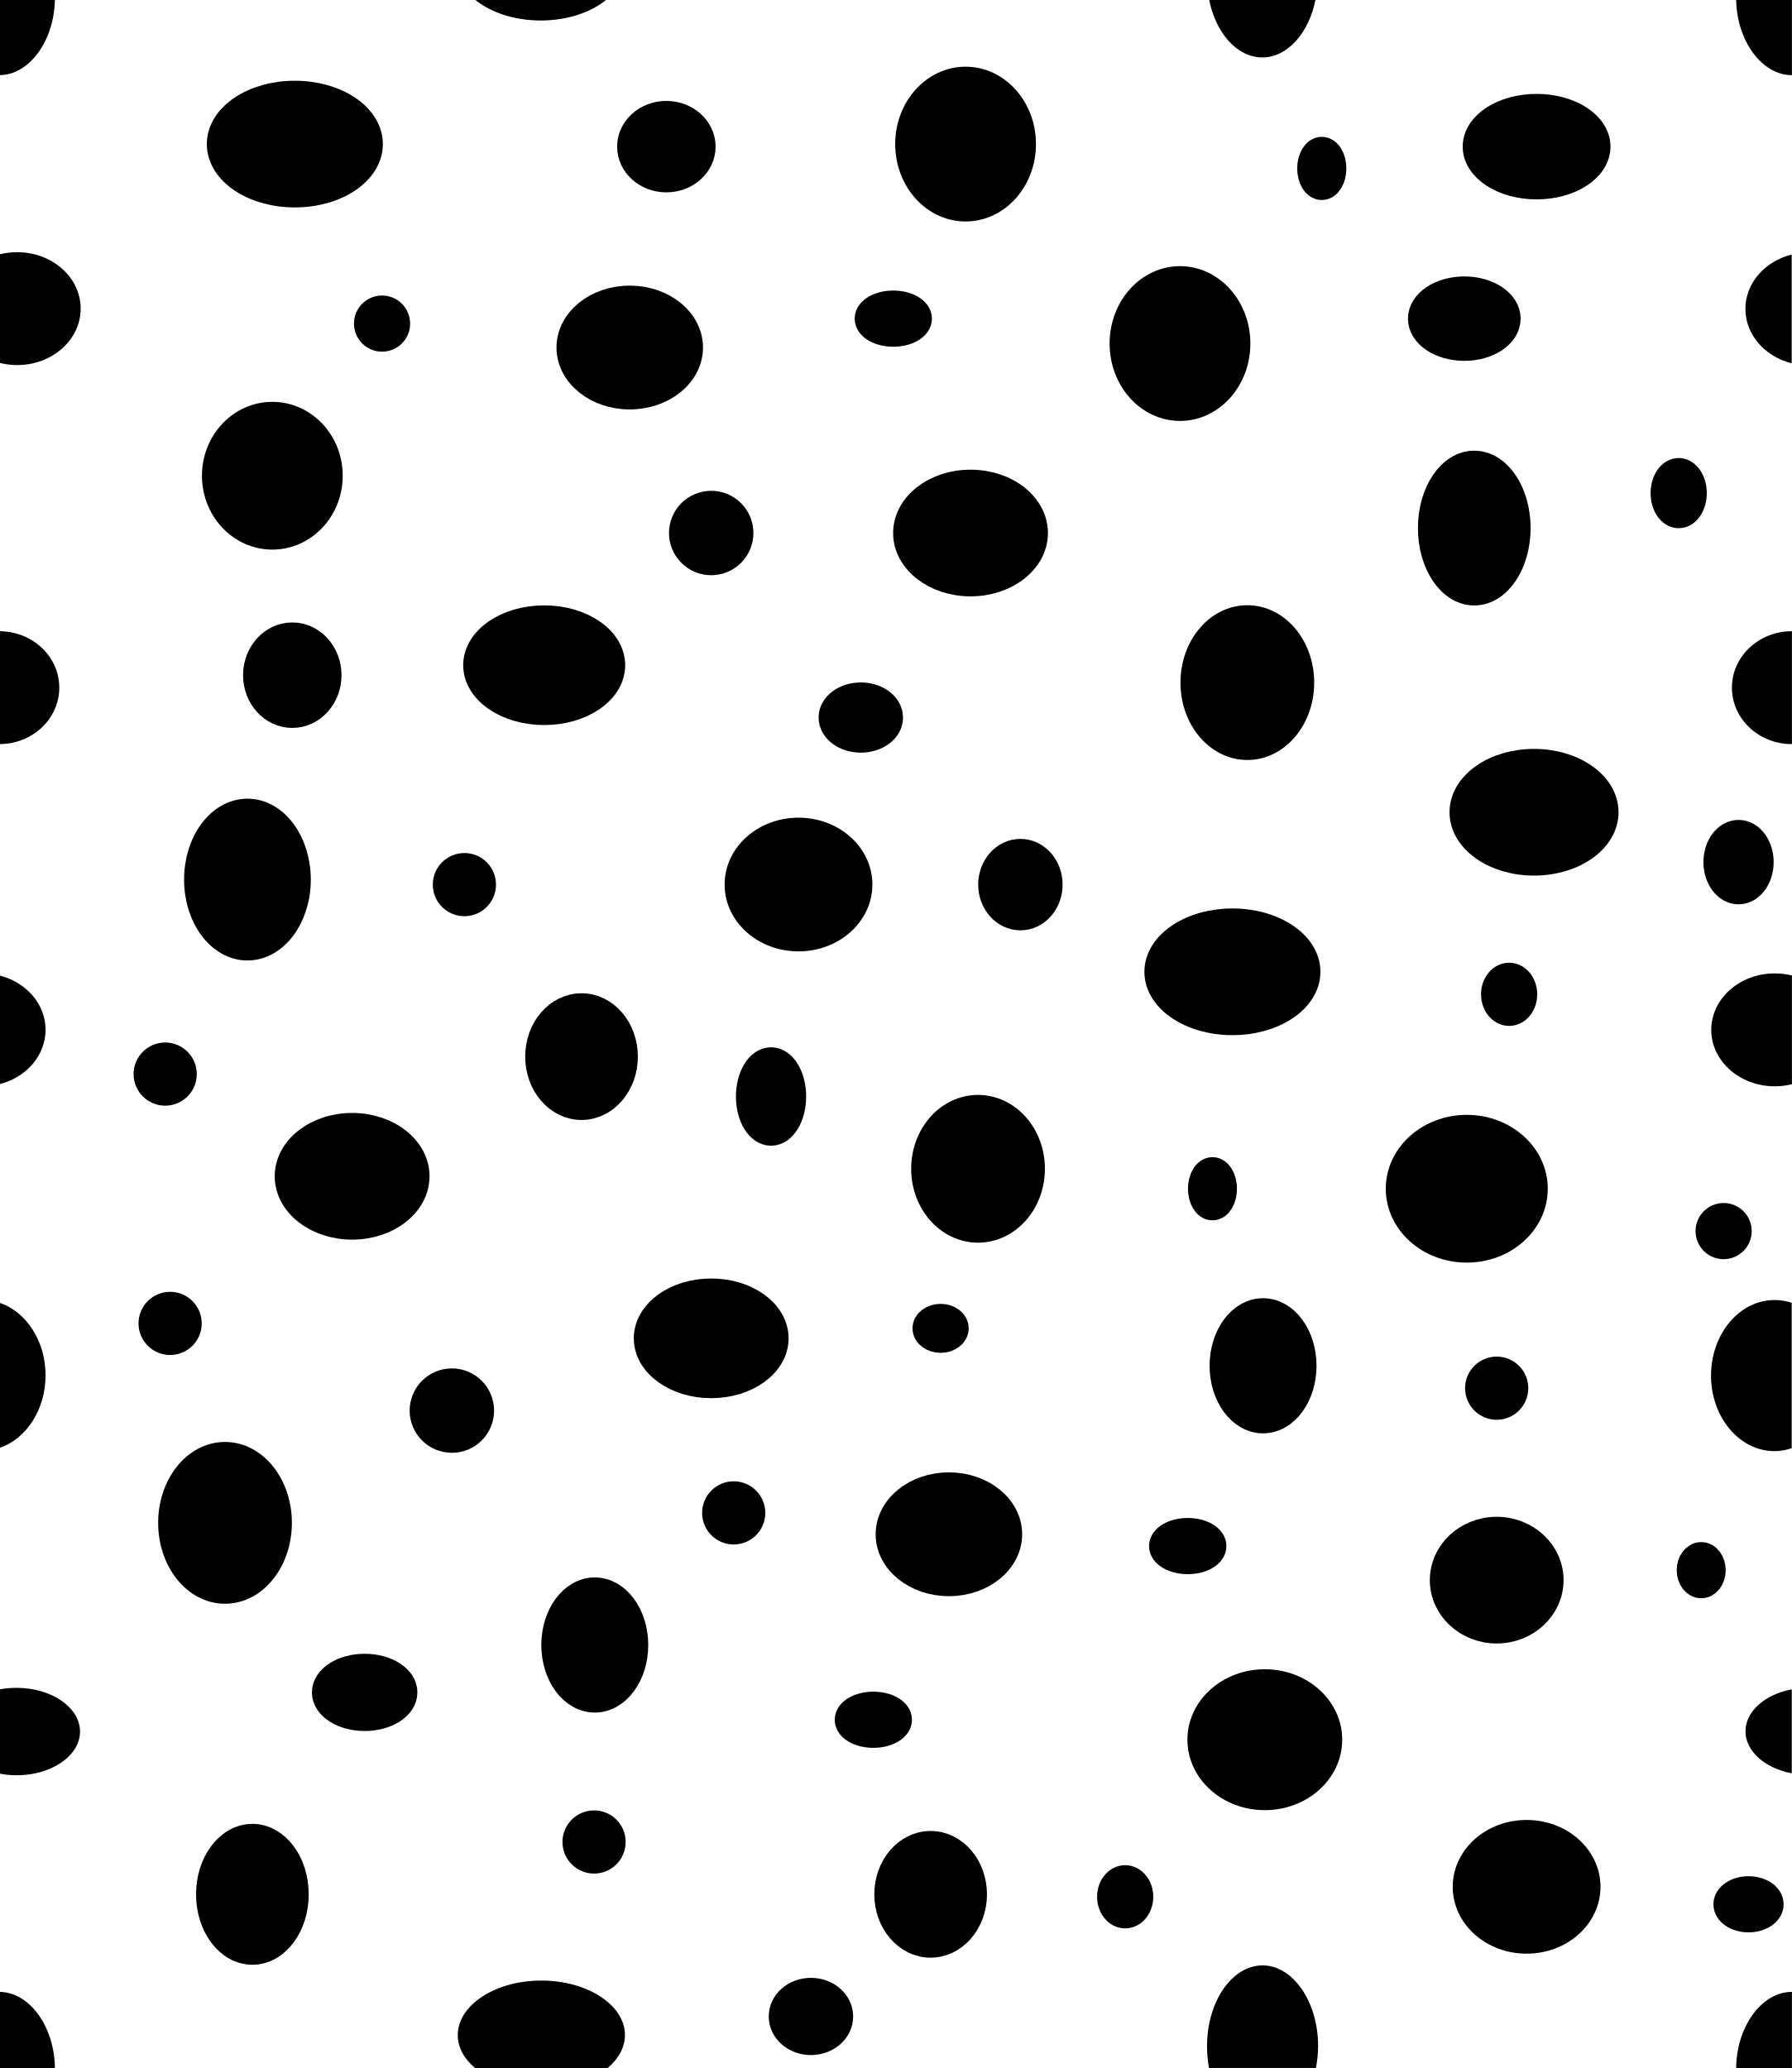
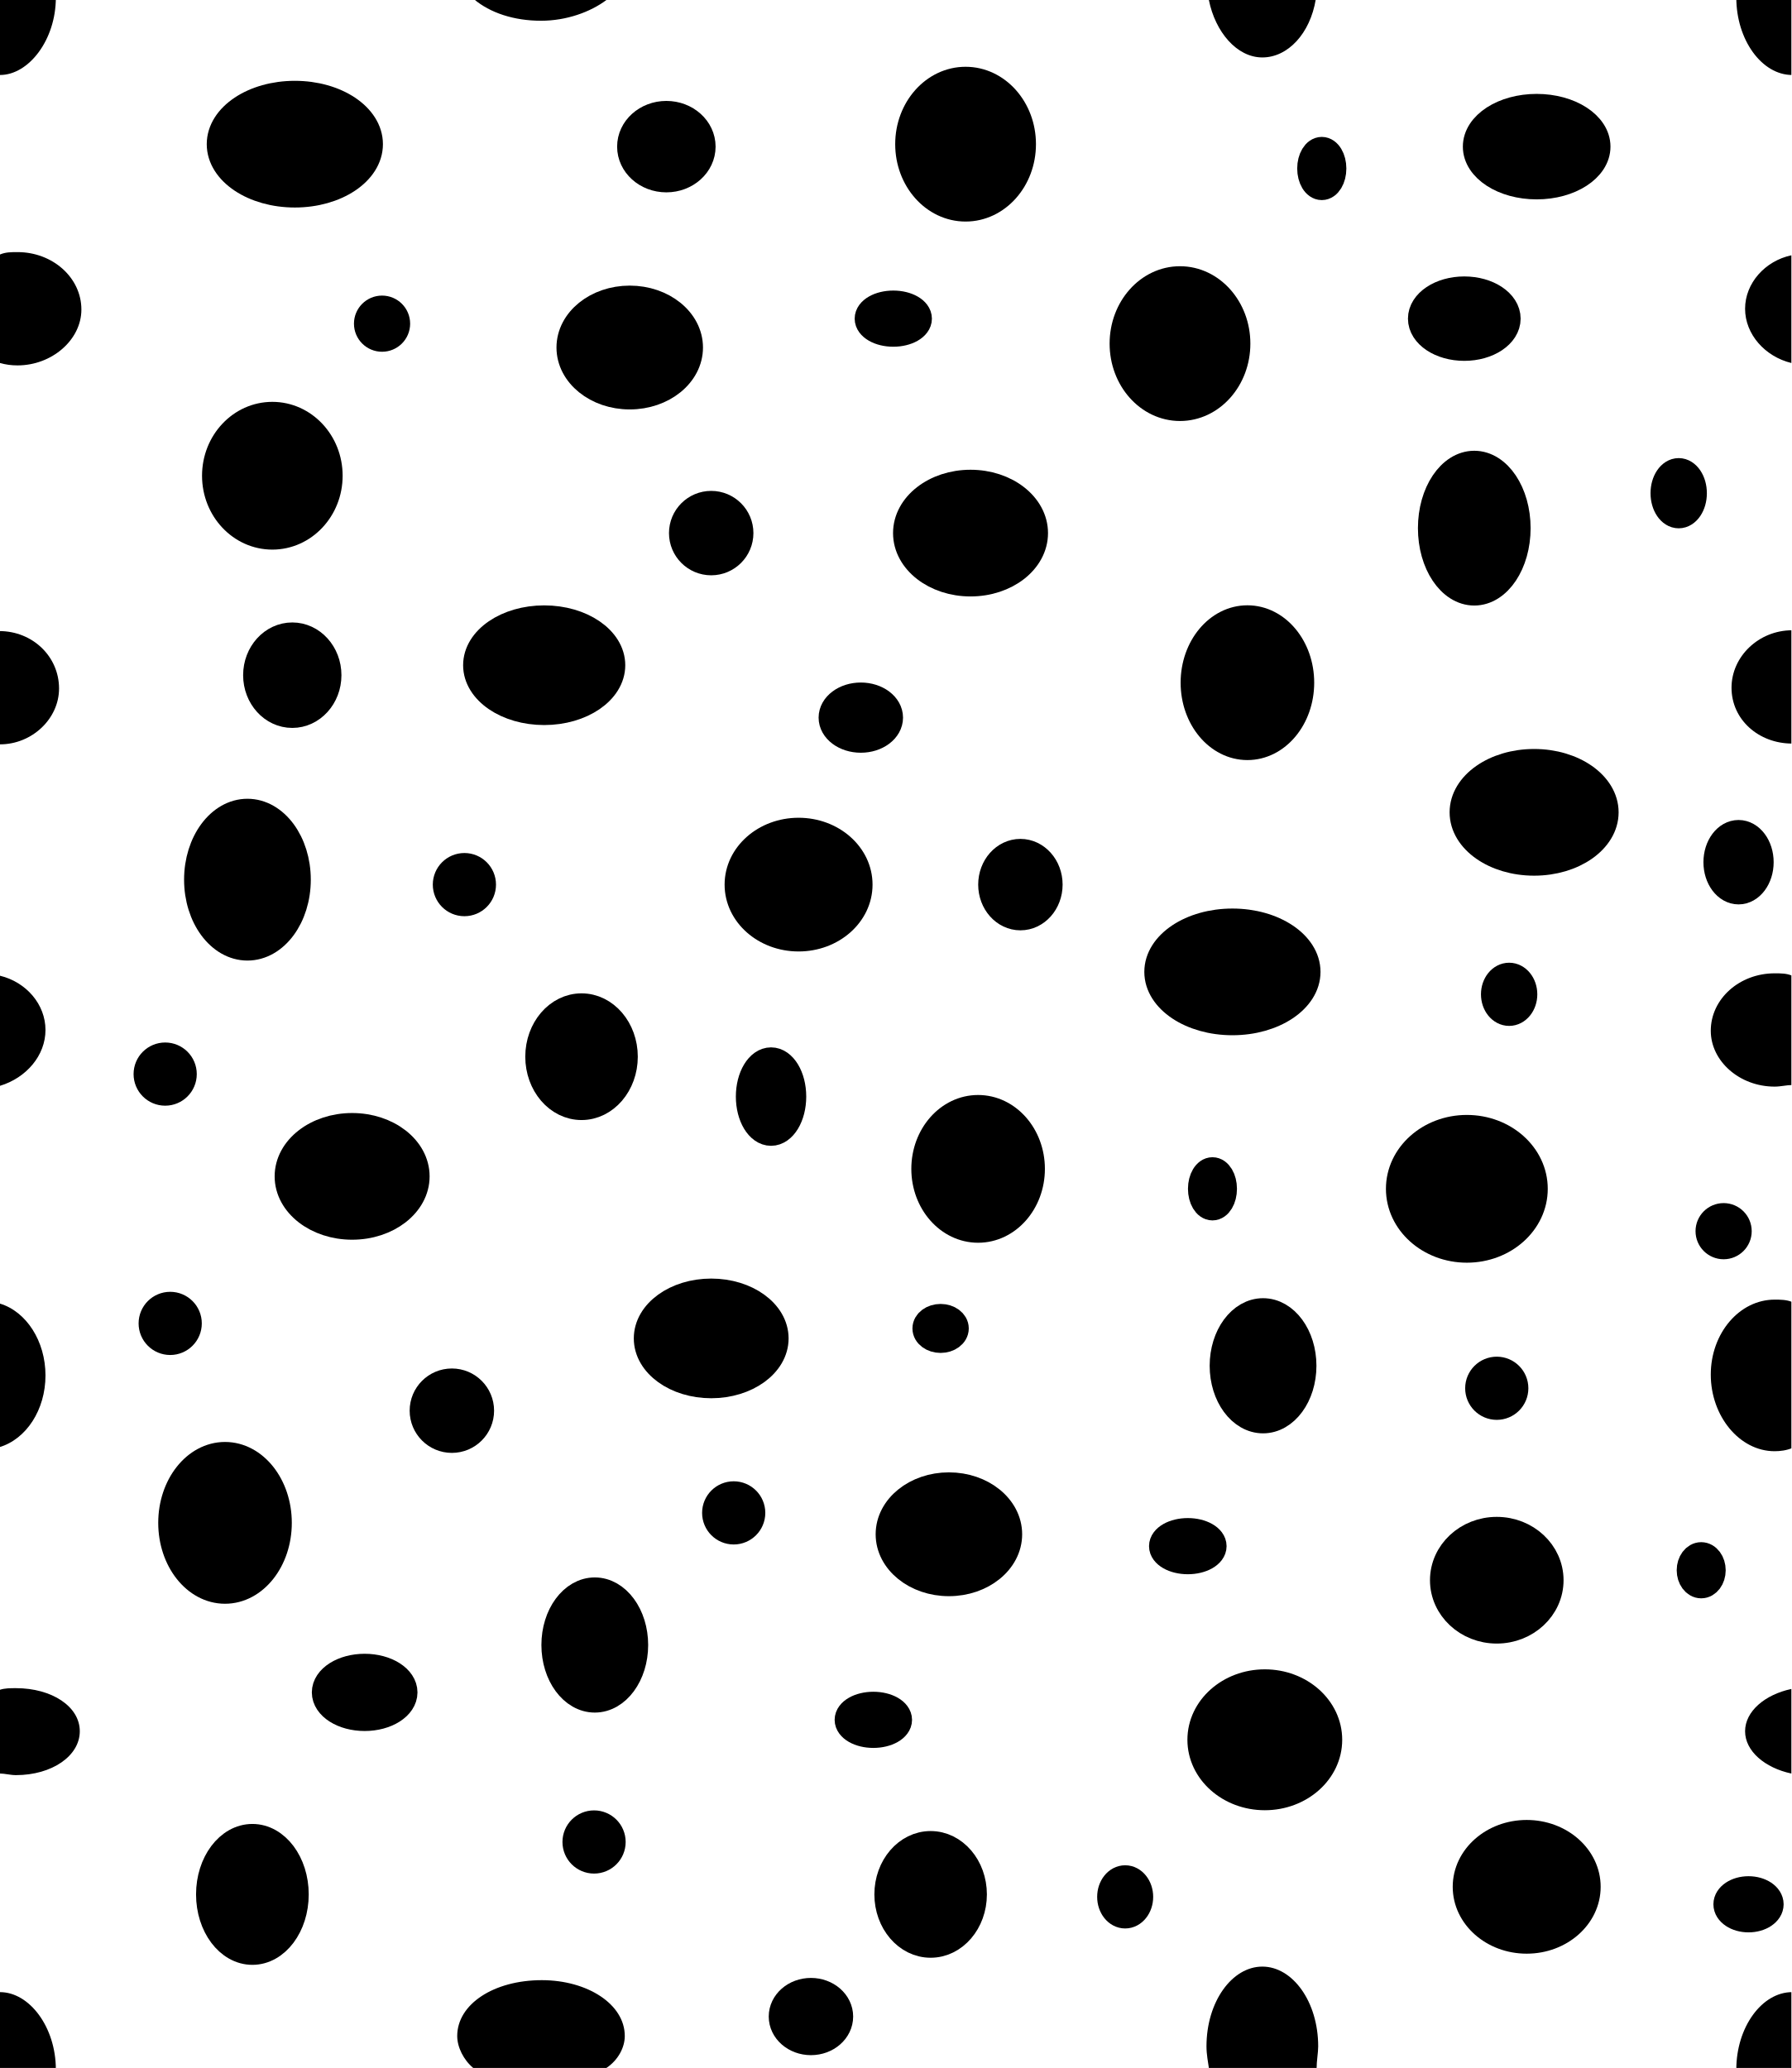
- <svg xmlns="http://www.w3.org/2000/svg" version="1.1" x="0px" y="0px" xml:space="preserve" width="22.448" height="25.921" viewBox="0.011 -25.935 22.448 25.921">
-   <g>
-     <rect x="0.011" y="-25.935" style="fill:none;" width="22.448" height="25.921" />
-     <path d="M0.002-16.608c0.416,0,0.752-0.317,0.752-0.708c0-0.39-0.336-0.707-0.752-0.707" />
-     <circle style="stroke:#000000;stroke-width:0.35;" cx="4.799" cy="-21.879" r="0.177" />
-     <ellipse style="stroke:#000000;stroke-width:0.35;" cx="12.112" cy="-24.129" rx="0.707" ry="0.795" />
-     <ellipse style="stroke:#000000;stroke-width:0.35;" cx="8.362" cy="-24.097" rx="0.442" ry="0.398" />
-     <ellipse style="stroke:#000000;stroke-width:0.35;" cx="16.576" cy="-23.824" rx="0.133" ry="0.221" />
-     <ellipse style="stroke:#000000;stroke-width:0.35;" cx="19.268" cy="-24.097" rx="0.751" ry="0.486" />
-     <ellipse style="stroke:#000000;stroke-width:0.35;" cx="14.799" cy="-21.629" rx="0.707" ry="0.795" />
-     <ellipse style="stroke:#000000;stroke-width:0.35;" cx="18.487" cy="-19.316" rx="0.531" ry="0.795" />
-     <path d="M22.468-18.023c-0.416,0-0.752,0.317-0.752,0.707c0,0.391,0.336,0.708,0.752,0.708" />
-     <ellipse style="stroke:#000000;stroke-width:0.35;" cx="19.236" cy="-15.754" rx="0.884" ry="0.619" />
-     <ellipse style="stroke:#000000;stroke-width:0.35;" cx="15.643" cy="-17.379" rx="0.663" ry="0.795" />
-     <ellipse style="stroke:#000000;stroke-width:0.35;" cx="12.174" cy="-19.254" rx="0.795" ry="0.619" />
-     <ellipse style="stroke:#000000;stroke-width:0.35;" cx="6.831" cy="-17.597" rx="0.84" ry="0.575" />
-     <ellipse style="stroke:#000000;stroke-width:0.35;" cx="3.424" cy="-19.972" rx="0.707" ry="0.751" />
-     <ellipse style="stroke:#000000;stroke-width:0.35;" cx="11.206" cy="-21.941" rx="0.309" ry="0.177" />
-     <ellipse style="stroke:#000000;stroke-width:0.35;" cx="18.362" cy="-21.941" rx="0.531" ry="0.354" />
-     <ellipse style="stroke:#000000;stroke-width:0.35;" cx="21.049" cy="-19.754" rx="0.177" ry="0.265" />
-     <ellipse style="stroke:#000000;stroke-width:0.35;" cx="12.799" cy="-14.847" rx="0.354" ry="0.398" />
-     <ellipse style="stroke:#000000;stroke-width:0.35;" cx="10.799" cy="-16.941" rx="0.354" ry="0.265" />
-     <ellipse style="stroke:#000000;stroke-width:0.35;" cx="18.924" cy="-13.472" rx="0.177" ry="0.221" />
-     <ellipse style="stroke:#000000;stroke-width:0.35;" cx="15.456" cy="-13.754" rx="0.928" ry="0.619" />
-     <ellipse style="stroke:#000000;stroke-width:0.35;" cx="10.018" cy="-14.848" rx="0.751" ry="0.663" />
-     <circle style="stroke:#000000;stroke-width:0.35;" cx="5.831" cy="-14.847" r="0.221" />
-     <ellipse style="stroke:#000000;stroke-width:0.35;" cx="3.674" cy="-17.472" rx="0.442" ry="0.486" />
-     <ellipse style="stroke:#000000;stroke-width:0.35;" cx="3.112" cy="-14.91" rx="0.619" ry="0.839" />
-     <circle style="stroke:#000000;stroke-width:0.35;" cx="2.081" cy="-12.472" r="0.221" />
-     <ellipse style="stroke:#000000;stroke-width:0.35;" cx="4.424" cy="-11.191" rx="0.795" ry="0.619" />
-     <ellipse style="stroke:#000000;stroke-width:0.35;" cx="9.674" cy="-12.191" rx="0.265" ry="0.442" />
-     <circle style="stroke:#000000;stroke-width:0.35;" cx="5.674" cy="-8.254" r="0.354" />
-     <ellipse style="stroke:#000000;stroke-width:0.35;" cx="11.799" cy="-9.285" rx="0.177" ry="0.132" />
-     <ellipse style="stroke:#000000;stroke-width:0.35;" cx="12.268" cy="-11.285" rx="0.663" ry="0.751" />
-     <ellipse style="stroke:#000000;stroke-width:0.35;" cx="8.924" cy="-9.16" rx="0.795" ry="0.575" />
-     <ellipse style="stroke:#000000;stroke-width:0.35;" cx="15.206" cy="-11.035" rx="0.132" ry="0.221" />
-     <ellipse style="stroke:#000000;stroke-width:0.35;" cx="18.393" cy="-11.035" rx="0.84" ry="0.751" />
-     <ellipse style="stroke:#000000;stroke-width:0.35;" cx="15.84" cy="-8.816" rx="0.495" ry="0.672" />
-     <circle style="stroke:#000000;stroke-width:0.35;" cx="21.612" cy="-10.504" r="0.177" />
-     <ellipse style="stroke:#000000;stroke-width:0.35;" cx="21.799" cy="-15.129" rx="0.265" ry="0.354" />
-     <ellipse style="stroke:#000000;stroke-width:0.35;" cx="18.768" cy="-6.129" rx="0.663" ry="0.619" />
-     <circle style="stroke:#000000;stroke-width:0.35;" cx="2.143" cy="-9.347" r="0.221" />
-     <ellipse style="stroke:#000000;stroke-width:0.35;" cx="2.831" cy="-6.847" rx="0.663" ry="0.839" />
-     <ellipse style="stroke:#000000;stroke-width:0.35;" cx="4.581" cy="-4.722" rx="0.486" ry="0.309" />
-     <ellipse style="stroke:#000000;stroke-width:0.35;" cx="3.174" cy="-2.191" rx="0.531" ry="0.708" />
-     <circle style="stroke:#000000;stroke-width:0.35;" cx="9.206" cy="-6.972" r="0.221" />
-     <ellipse style="stroke:#000000;stroke-width:0.35;" cx="11.903" cy="-6.704" rx="0.743" ry="0.601" />
-     <ellipse style="stroke:#000000;stroke-width:0.35;" cx="14.896" cy="-6.556" rx="0.31" ry="0.177" />
-     <ellipse style="stroke:#000000;stroke-width:0.35;" cx="21.331" cy="-6.254" rx="0.132" ry="0.177" />
-     <ellipse style="stroke:#000000;stroke-width:0.35;" cx="21.924" cy="-2.066" rx="0.265" ry="0.177" />
-     <ellipse style="stroke:#000000;stroke-width:0.35;" cx="19.143" cy="-2.285" rx="0.751" ry="0.663" />
-     <ellipse style="stroke:#000000;stroke-width:0.35;" cx="15.862" cy="-4.129" rx="0.795" ry="0.708" />
-     <ellipse style="stroke:#000000;stroke-width:0.35;" cx="14.112" cy="-2.16" rx="0.177" ry="0.221" />
-     <ellipse style="stroke:#000000;stroke-width:0.35;" cx="11.674" cy="-2.191" rx="0.531" ry="0.619" />
-     <ellipse style="stroke:#000000;stroke-width:0.35;" cx="10.174" cy="-0.66" rx="0.354" ry="0.309" />
-     <circle style="stroke:#000000;stroke-width:0.35;" cx="7.456" cy="-2.847" r="0.221" />
-     <ellipse style="stroke:#000000;stroke-width:0.35;" cx="10.956" cy="-4.379" rx="0.309" ry="0.177" />
-     <circle style="stroke:#000000;stroke-width:0.35;" cx="18.768" cy="-8.535" r="0.221" />
-     <ellipse style="stroke:#000000;stroke-width:0.35;" cx="3.706" cy="-24.129" rx="0.928" ry="0.619" />
-     <ellipse style="stroke:#000000;stroke-width:0.35;" cx="7.903" cy="-21.579" rx="0.743" ry="0.601" />
-     <circle style="stroke:#000000;stroke-width:0.35;" cx="8.924" cy="-19.254" r="0.354" />
-     <ellipse style="stroke:#000000;stroke-width:0.35;" cx="7.299" cy="-12.691" rx="0.531" ry="0.619" />
-     <ellipse style="stroke:#000000;stroke-width:0.35;" cx="7.465" cy="-5.316" rx="0.495" ry="0.672" />
-     <path d="M7.624-0.012c0.137-0.115,0.219-0.259,0.219-0.415c0-0.376-0.47-0.683-1.047-0.683c-0.578,0-1.048,0.307-1.048,0.683    c0,0.155,0.08,0.299,0.216,0.413h1.663L7.624-0.012z" />
-     <path d="M5.955-25.947h1.676l-0.016,0.004c-0.191,0.161-0.491,0.265-0.829,0.265C6.447-25.679,6.148-25.783,5.955-25.947z" />
-     <path d="M0.008-21.386c0.069,0.017,0.143,0.027,0.219,0.027c0.438,0,0.795-0.317,0.795-0.708c0-0.39-0.356-0.707-0.795-0.707    c-0.075,0-0.148,0.009-0.217,0.026l0.001-0.002v1.359L0.008-21.386z" />
-     <path d="M22.465-21.387v-1.359l-0.001,0.002c-0.334,0.083-0.579,0.357-0.579,0.681c0,0.323,0.244,0.597,0.577,0.681L22.465-21.387    z" />
-     <path d="M16.502-0.011c0.017-0.09,0.028-0.182,0.028-0.277c0-0.557-0.315-1.012-0.695-1.012c-0.386,0-0.697,0.455-0.697,1.012    c0,0.094,0.009,0.188,0.024,0.273l0,0h1.334L16.502-0.011z" />
-     <path d="M16.496-25.949H15.16h0.002c0.082,0.424,0.349,0.734,0.67,0.734c0.315,0,0.587-0.311,0.667-0.733L16.496-25.949z" />
-     <path d="M22.471-12.346c-0.069,0.018-0.143,0.027-0.219,0.027c-0.439,0-0.795-0.317-0.795-0.708c0-0.39,0.356-0.707,0.795-0.707    c0.075,0,0.147,0.009,0.217,0.026l-0.001-0.002v1.359L22.471-12.346z" />
-     <path d="M0.002-12.351v-1.359l0.001,0.002c0.335,0.083,0.579,0.357,0.579,0.681c0,0.323-0.243,0.597-0.576,0.681L0.002-12.351z" />
-     <path d="M0-3.705c0.069,0.014,0.143,0.022,0.219,0.022c0.438,0,0.795-0.246,0.795-0.548c0-0.302-0.357-0.548-0.795-0.548    c-0.075,0-0.148,0.007-0.217,0.02h0.001v1.051L0-3.705z" />
-     <path d="M22.466-3.709v-1.053L22.465-4.76c-0.334,0.063-0.579,0.275-0.579,0.526c0,0.249,0.245,0.463,0.578,0.526L22.466-3.709z" />
-     <path d="M22.468-7.784c-0.069,0.024-0.143,0.038-0.219,0.038c-0.439,0-0.795-0.426-0.795-0.947c0-0.521,0.356-0.947,0.795-0.947    c0.075,0,0.148,0.012,0.217,0.034h-0.001v1.815L22.468-7.784z" />
-     <path d="M0.002-7.791v-1.818l0.001,0.003c0.334,0.11,0.579,0.475,0.579,0.911c0,0.43-0.244,0.798-0.577,0.908L0.002-7.791z" />
-     <path d="M22.468-0.014v-0.954h-0.002c-0.377,0-0.697,0.439-0.697,0.968l-0.001-0.014C21.768-0.014,22.467-0.014,22.468-0.014z" />
-     <path d="M0.001-0.014v-0.954h0.001C0.38-0.968,0.699-0.529,0.699,0L0.7-0.014H0.001z" />
-     <path d="M22.468-25.947v0.954h-0.002c-0.377,0-0.697-0.438-0.697-0.968l-0.001,0.014C21.768-25.947,22.467-25.947,22.468-25.947z" />
-     <path d="M0.001-25.947v0.954h0.001c0.378,0,0.697-0.438,0.697-0.968L0.7-25.947H0.001z" />
-   </g>
+ <svg xmlns="http://www.w3.org/2000/svg" xmlns:xlink="http://www.w3.org/1999/xlink" width="22.448" height="25.921">
+   <defs>
+     <path id="a" d="M0 0h22.45v25.92H0z" />
+   </defs>
+   <clipPath id="b">
+     <use xlink:href="#a" overflow="visible" />
+   </clipPath>
+   <path d="M0 9.33c.4 0 .74-.32.74-.7 0-.4-.33-.72-.75-.72" clip-path="url(#b)" />
+   <circle cx="4.788" cy="4.057" r=".177" stroke="#000" stroke-width=".35" clip-path="url(#b)" />
+   <ellipse cx="12.101" cy="1.807" stroke="#000" stroke-width=".35" clip-path="url(#b)" rx=".707" ry=".795" />
+   <ellipse cx="8.351" cy="1.838" stroke="#000" stroke-width=".35" clip-path="url(#b)" rx=".442" ry=".398" />
+   <ellipse cx="16.565" cy="2.112" stroke="#000" stroke-width=".35" clip-path="url(#b)" rx=".133" ry=".221" />
+   <ellipse cx="19.258" cy="1.838" stroke="#000" stroke-width=".35" clip-path="url(#b)" rx=".75" ry=".486" />
+   <ellipse cx="14.788" cy="4.307" stroke="#000" stroke-width=".35" clip-path="url(#b)" rx=".707" ry=".795" />
+   <ellipse cx="18.476" cy="6.62" stroke="#000" stroke-width=".35" clip-path="url(#b)" rx=".531" ry=".795" />
+   <path d="M22.46 7.9c-.42 0-.76.33-.76.72 0 .4.34.7.76.7" clip-path="url(#b)" />
+   <ellipse cx="19.226" cy="10.182" stroke="#000" stroke-width=".35" clip-path="url(#b)" rx=".884" ry=".619" />
+   <ellipse cx="15.633" cy="8.557" stroke="#000" stroke-width=".35" clip-path="url(#b)" rx=".662" ry=".795" />
+   <ellipse cx="12.163" cy="6.682" stroke="#000" stroke-width=".35" clip-path="url(#b)" rx=".796" ry=".619" />
+   <ellipse cx="6.82" cy="8.338" stroke="#000" stroke-width=".35" clip-path="url(#b)" rx=".841" ry=".575" />
+   <ellipse cx="3.413" cy="5.963" stroke="#000" stroke-width=".35" clip-path="url(#b)" rx=".706" ry=".751" />
+   <ellipse cx="11.195" cy="3.994" stroke="#000" stroke-width=".35" clip-path="url(#b)" rx=".309" ry=".177" />
+   <ellipse cx="18.351" cy="3.994" stroke="#000" stroke-width=".35" clip-path="url(#b)" rx=".531" ry=".354" />
+   <ellipse cx="21.038" cy="6.182" stroke="#000" stroke-width=".35" clip-path="url(#b)" rx=".178" ry=".265" />
+   <ellipse cx="12.788" cy="11.088" stroke="#000" stroke-width=".35" clip-path="url(#b)" rx=".354" ry=".398" />
+   <ellipse cx="10.788" cy="8.995" stroke="#000" stroke-width=".35" clip-path="url(#b)" rx=".354" ry=".265" />
+   <ellipse cx="18.913" cy="12.463" stroke="#000" stroke-width=".35" clip-path="url(#b)" rx=".178" ry=".221" />
+   <ellipse cx="15.445" cy="12.182" stroke="#000" stroke-width=".35" clip-path="url(#b)" rx=".929" ry=".619" />
+   <ellipse cx="10.008" cy="11.088" stroke="#000" stroke-width=".35" clip-path="url(#b)" rx=".752" ry=".663" />
+   <circle cx="5.82" cy="11.088" r=".221" stroke="#000" stroke-width=".35" clip-path="url(#b)" />
+   <ellipse cx="3.663" cy="8.463" stroke="#000" stroke-width=".35" clip-path="url(#b)" rx=".441" ry=".486" />
+   <ellipse cx="3.101" cy="11.026" stroke="#000" stroke-width=".35" clip-path="url(#b)" rx=".619" ry=".839" />
+   <circle cx="2.07" cy="13.463" r=".221" stroke="#000" stroke-width=".35" clip-path="url(#b)" />
+   <ellipse cx="4.413" cy="14.745" stroke="#000" stroke-width=".35" clip-path="url(#b)" rx=".796" ry=".619" />
+   <ellipse cx="9.663" cy="13.745" stroke="#000" stroke-width=".35" clip-path="url(#b)" rx=".266" ry=".442" />
+   <circle cx="5.663" cy="17.682" r=".354" stroke="#000" stroke-width=".35" clip-path="url(#b)" />
+   <ellipse cx="11.788" cy="16.651" stroke="#000" stroke-width=".35" clip-path="url(#b)" rx=".178" ry=".132" />
+   <ellipse cx="12.258" cy="14.651" stroke="#000" stroke-width=".35" clip-path="url(#b)" rx=".662" ry=".751" />
+   <ellipse cx="8.913" cy="16.776" stroke="#000" stroke-width=".35" clip-path="url(#b)" rx=".795" ry=".575" />
+   <ellipse cx="15.195" cy="14.901" stroke="#000" stroke-width=".35" clip-path="url(#b)" rx=".132" ry=".221" />
+   <ellipse cx="18.383" cy="14.901" stroke="#000" stroke-width=".35" clip-path="url(#b)" rx=".839" ry=".751" />
+   <ellipse cx="15.829" cy="17.119" stroke="#000" stroke-width=".35" clip-path="url(#b)" rx=".494" ry=".672" />
+   <circle cx="21.601" cy="15.432" r=".177" stroke="#000" stroke-width=".35" clip-path="url(#b)" />
+   <ellipse cx="21.788" cy="10.807" stroke="#000" stroke-width=".35" clip-path="url(#b)" rx=".265" ry=".354" />
+   <ellipse cx="18.758" cy="19.807" stroke="#000" stroke-width=".35" clip-path="url(#b)" rx=".662" ry=".619" />
+   <circle cx="2.133" cy="16.588" r=".221" stroke="#000" stroke-width=".35" clip-path="url(#b)" />
+   <ellipse cx="2.82" cy="19.088" stroke="#000" stroke-width=".35" clip-path="url(#b)" rx=".662" ry=".839" />
+   <ellipse cx="4.57" cy="21.213" stroke="#000" stroke-width=".35" clip-path="url(#b)" rx=".487" ry=".309" />
+   <ellipse cx="3.163" cy="23.745" stroke="#000" stroke-width=".35" clip-path="url(#b)" rx=".531" ry=".708" />
+   <circle cx="9.195" cy="18.963" r=".221" stroke="#000" stroke-width=".35" clip-path="url(#b)" />
+   <ellipse cx="11.892" cy="19.231" stroke="#000" stroke-width=".35" clip-path="url(#b)" rx=".743" ry=".601" />
+   <ellipse cx="14.886" cy="19.38" stroke="#000" stroke-width=".35" clip-path="url(#b)" rx=".311" ry=".177" />
+   <ellipse cx="21.32" cy="19.682" stroke="#000" stroke-width=".35" clip-path="url(#b)" rx=".132" ry=".177" />
+   <ellipse cx="21.913" cy="23.869" stroke="#000" stroke-width=".35" clip-path="url(#b)" rx=".265" ry=".177" />
+   <ellipse cx="19.133" cy="23.65" stroke="#000" stroke-width=".35" clip-path="url(#b)" rx=".752" ry=".663" />
+   <ellipse cx="15.851" cy="21.807" stroke="#000" stroke-width=".35" clip-path="url(#b)" rx=".795" ry=".708" />
+   <ellipse cx="14.101" cy="23.776" stroke="#000" stroke-width=".35" clip-path="url(#b)" rx=".176" ry=".221" />
+   <ellipse cx="11.663" cy="23.745" stroke="#000" stroke-width=".35" clip-path="url(#b)" rx=".53" ry=".619" />
+   <ellipse cx="10.163" cy="25.276" stroke="#000" stroke-width=".35" clip-path="url(#b)" rx=".354" ry=".309" />
+   <circle cx="7.445" cy="23.088" r=".221" stroke="#000" stroke-width=".35" clip-path="url(#b)" />
+   <ellipse cx="10.945" cy="21.557" stroke="#000" stroke-width=".35" clip-path="url(#b)" rx=".31" ry=".177" />
+   <circle cx="18.758" cy="17.401" r=".221" stroke="#000" stroke-width=".35" clip-path="url(#b)" />
+   <ellipse cx="3.695" cy="1.807" stroke="#000" stroke-width=".35" clip-path="url(#b)" rx=".929" ry=".619" />
+   <ellipse cx="7.892" cy="4.356" stroke="#000" stroke-width=".35" clip-path="url(#b)" rx=".743" ry=".601" />
+   <circle cx="8.913" cy="6.682" r=".354" stroke="#000" stroke-width=".35" clip-path="url(#b)" />
+   <ellipse cx="7.288" cy="13.245" stroke="#000" stroke-width=".35" clip-path="url(#b)" rx=".53" ry=".619" />
+   <ellipse cx="7.454" cy="20.619" stroke="#000" stroke-width=".35" clip-path="url(#b)" rx=".494" ry=".672" />
+   <path d="M7.6 25.92c.15-.1.23-.26.23-.4 0-.4-.47-.7-1.04-.7-.6 0-1.06.3-1.06.7 0 .14.08.3.2.4h1.68zM5.94 0h1.68-.02c-.2.15-.5.26-.82.26-.34 0-.64-.1-.84-.27zM0 4.55c.07.02.14.03.22.03.43 0 .8-.32.8-.7 0-.4-.36-.72-.8-.72-.08 0-.15 0-.22.03v1.35zM22.45 4.55V3.2c-.33.07-.58.35-.58.67s.25.6.58.68zM16.5 25.93c0-.1.02-.2.02-.28 0-.56-.32-1-.7-1-.38 0-.7.44-.7 1 0 .1.02.2.03.27h1.33zM16.48 0h-1.33c.08.4.35.72.67.72.32 0 .6-.3.67-.73h-.02zM22.46 13.6c-.07 0-.14.02-.22.02-.44 0-.8-.32-.8-.7 0-.4.36-.72.8-.72.08 0 .15 0 .22.03v1.35zM0 13.6v-1.37c.33.08.57.36.57.68s-.24.6-.57.7zM0 22.23c.06 0 .13.02.2.02.45 0 .8-.24.8-.55s-.35-.54-.8-.54c-.07 0-.14 0-.2.02v1.05zM22.45 22.23v-1.06c-.33.07-.58.28-.58.53s.25.46.58.53zM22.46 18.15c-.07.03-.15.04-.22.04-.44 0-.8-.44-.8-.96s.36-.94.8-.94c.07 0 .15 0 .22.03v1.82zM0 18.14v-1.8c.33.1.57.47.57.9 0 .43-.24.8-.58.9zM22.46 25.92v-.95c-.38 0-.7.44-.7.97v-.02s.7 0 .7 0zM0 25.92v-.95c.37 0 .7.44.7.97v-.02H0zM22.46 0v.94c-.38 0-.7-.44-.7-.97V0s.7 0 .7 0zM0 0v.94C.36.94.7.5.7-.03V0H0z" clip-path="url(#b)" />
</svg>
